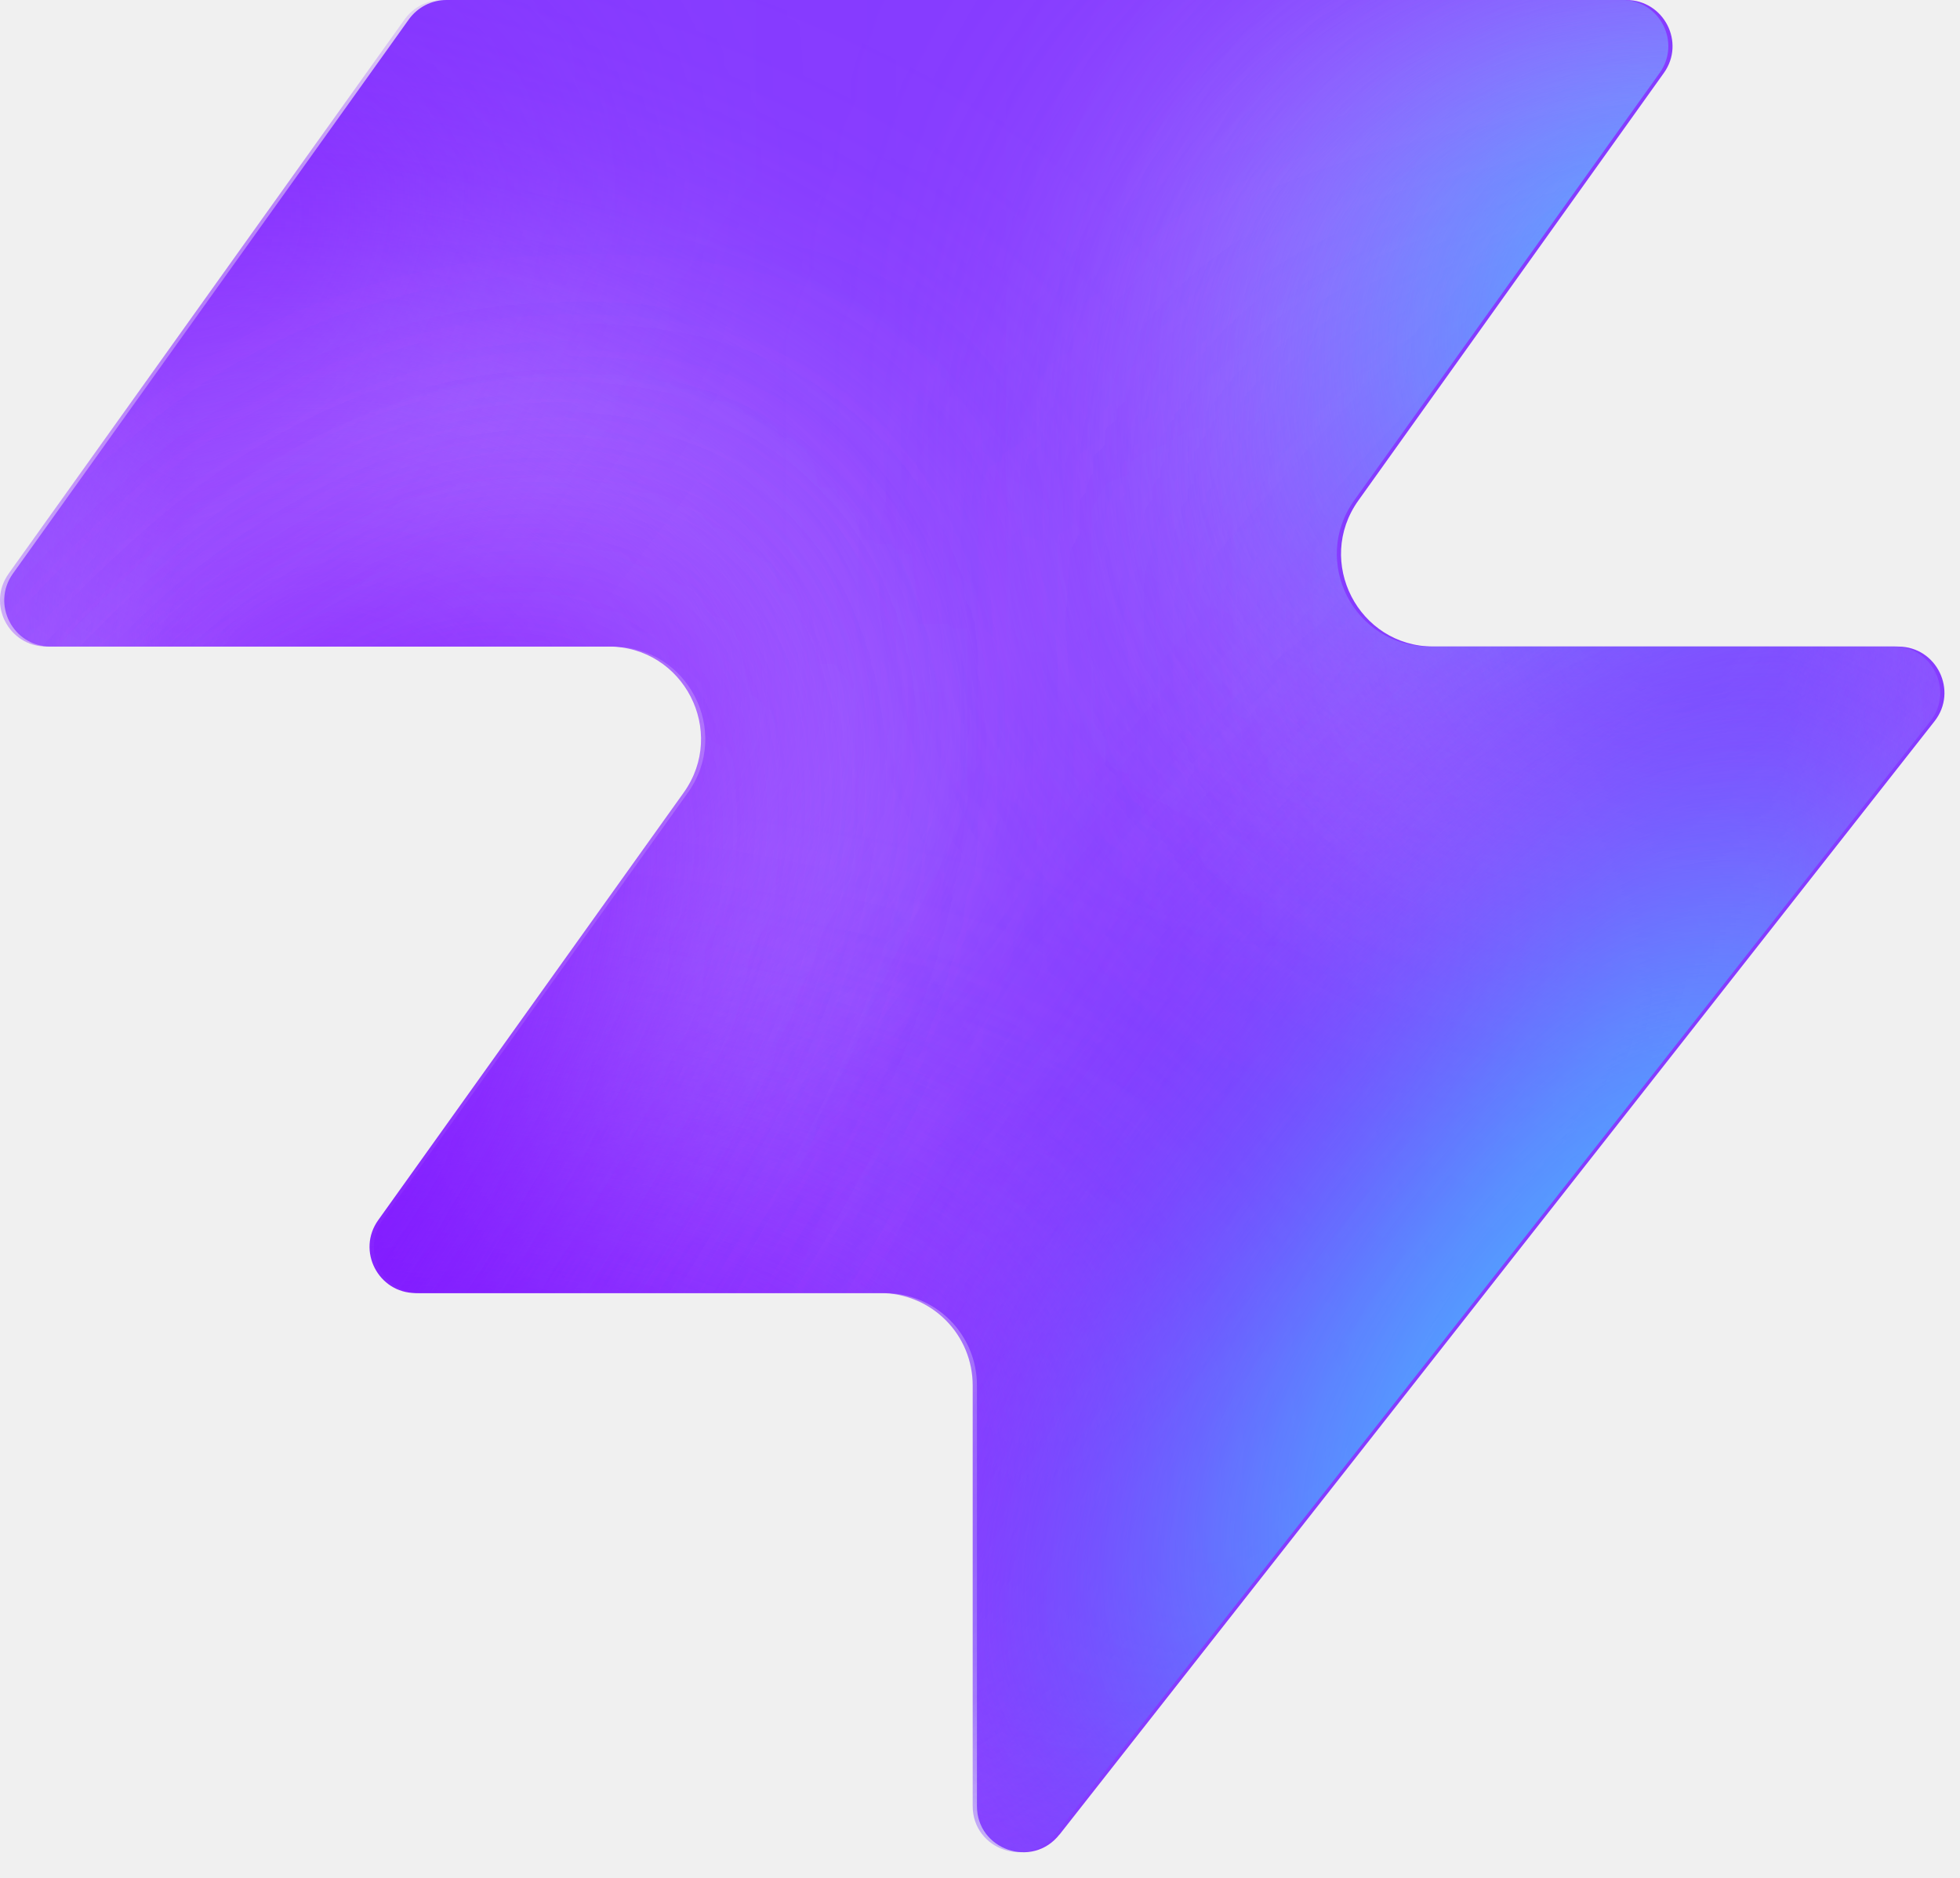
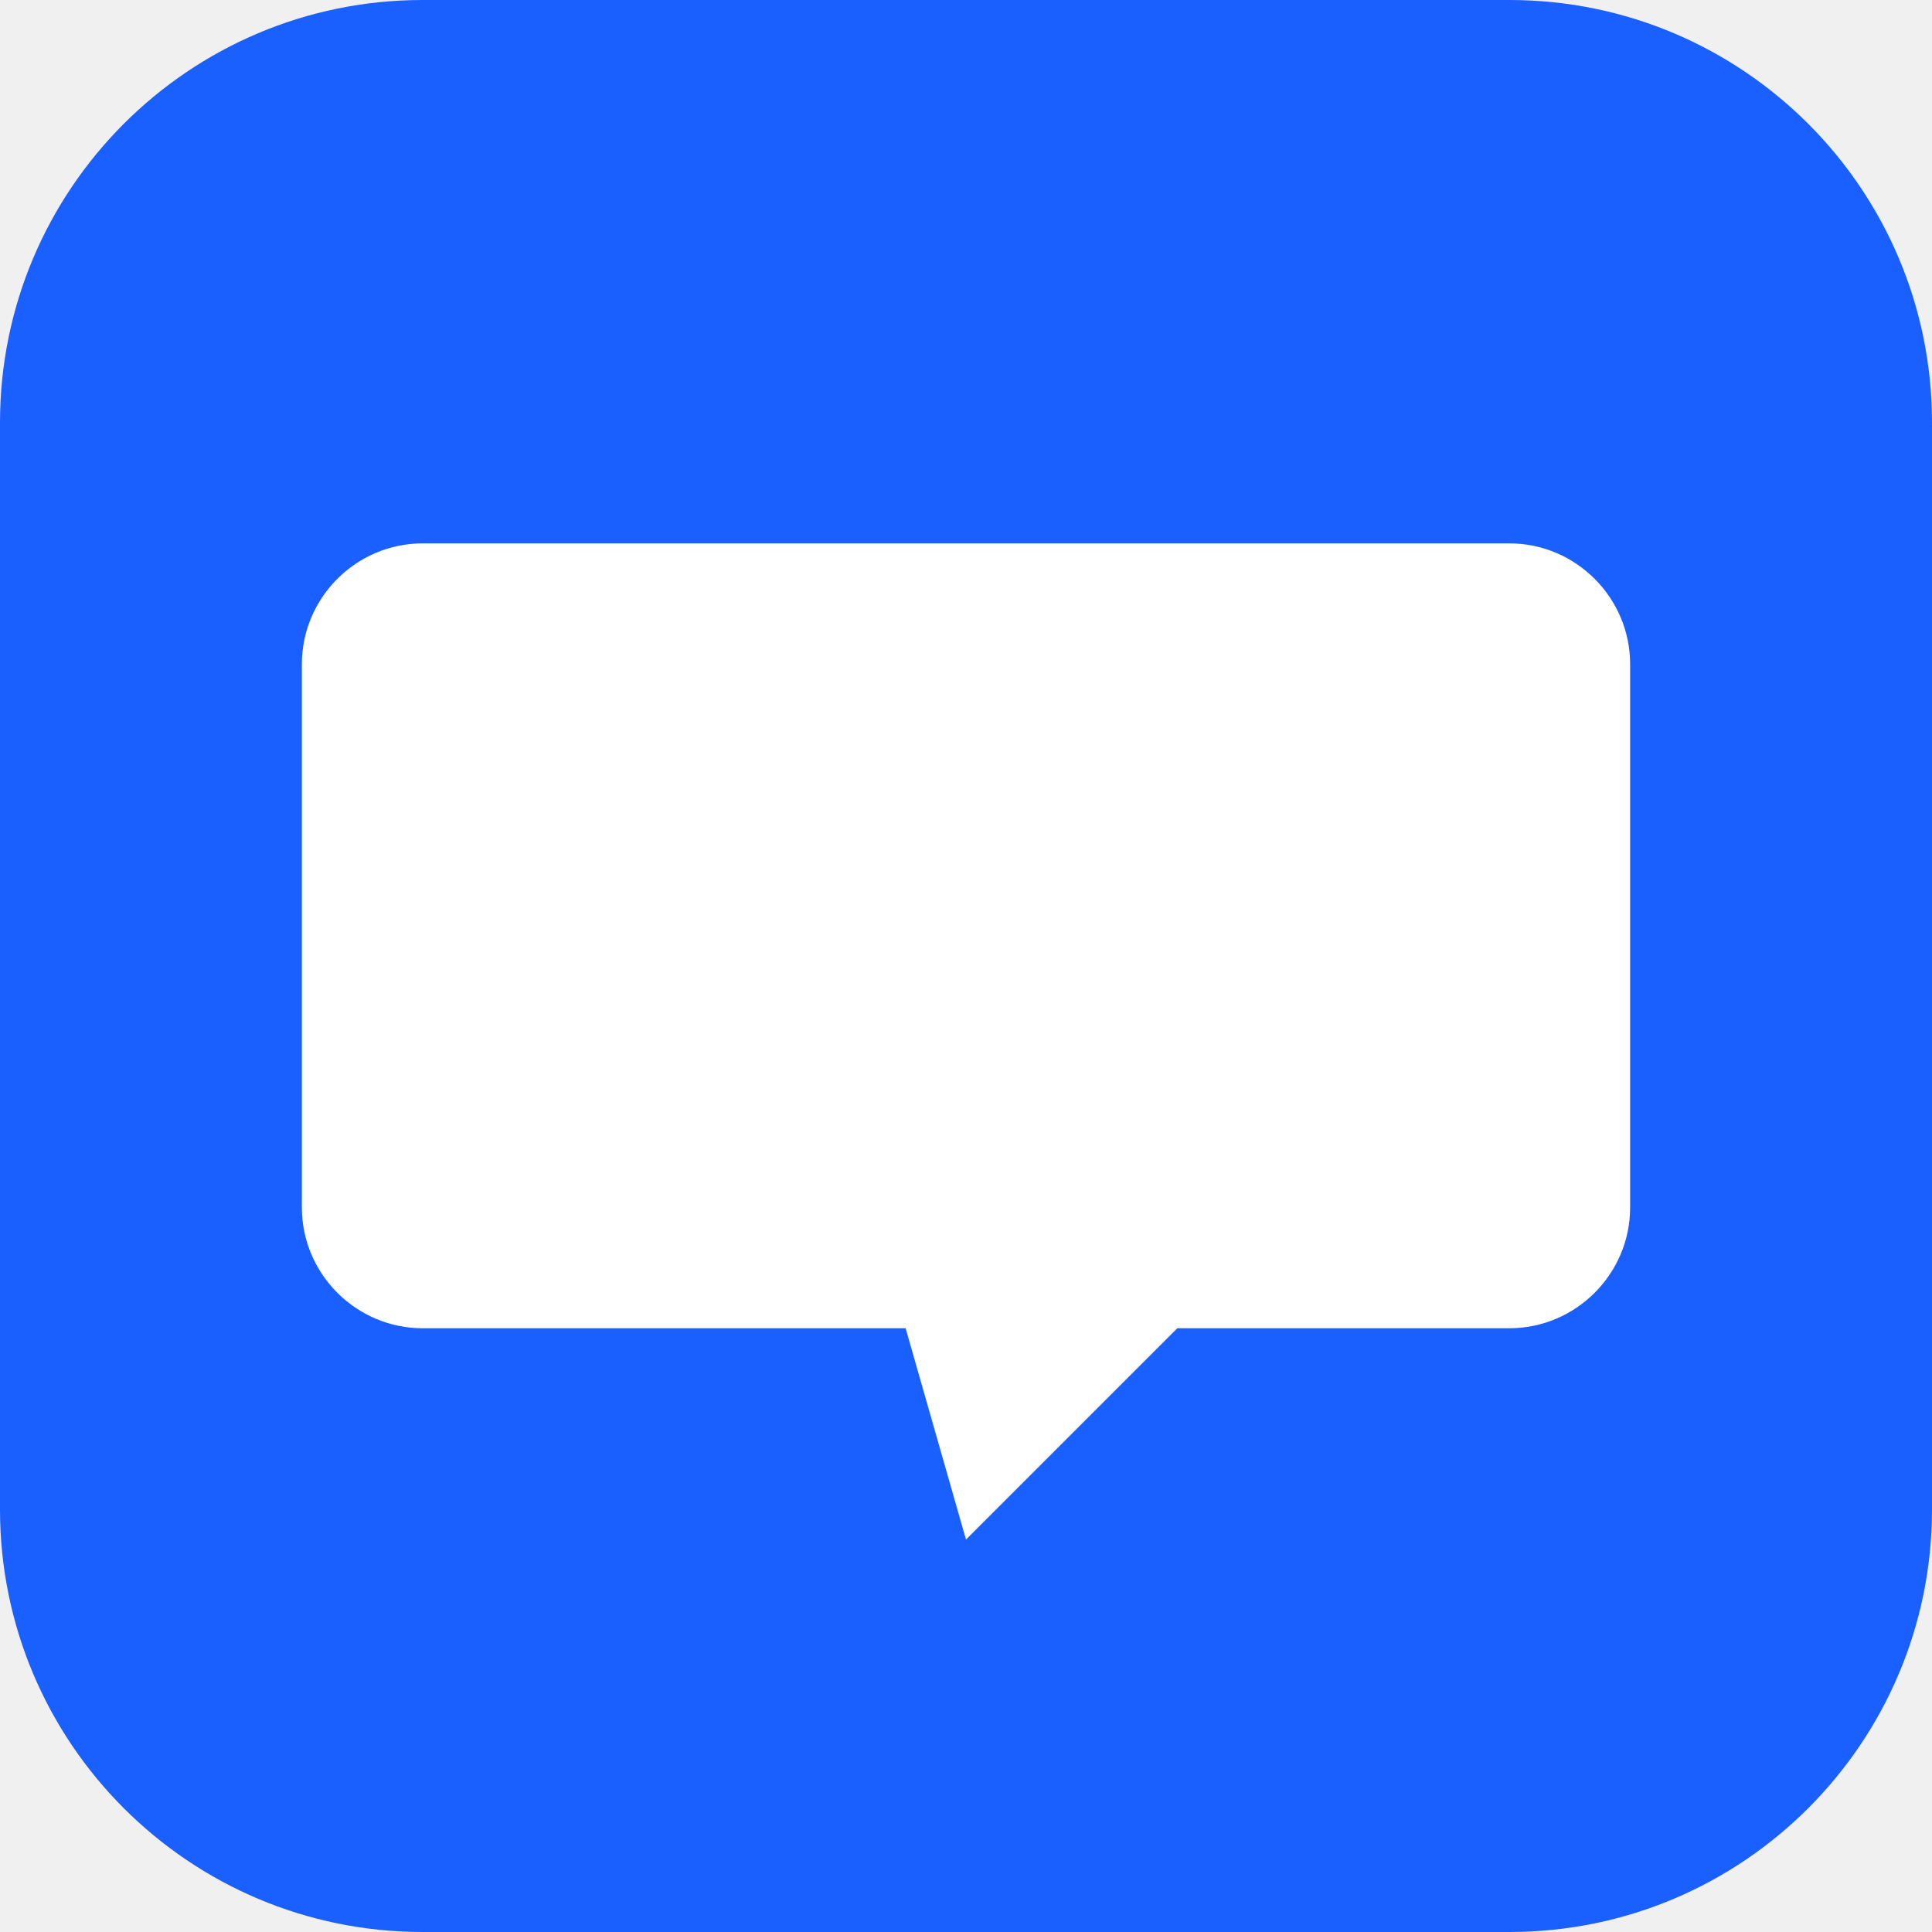
- <svg xmlns="http://www.w3.org/2000/svg" width="48" height="46" fill="none" viewBox="0 0 48 46">
-   <path fill="#863bff" d="M25.946 44.938c-.664.845-2.021.375-2.021-.698V33.937a2.26 2.26 0 0 0-2.262-2.262H10.287c-.92 0-1.456-1.04-.92-1.788l7.48-10.471c1.07-1.497 0-3.578-1.842-3.578H1.237c-.92 0-1.456-1.04-.92-1.788L10.013.474c.214-.297.556-.474.92-.474h28.894c.92 0 1.456 1.04.92 1.788l-7.48 10.471c-1.07 1.498 0 3.579 1.842 3.579h11.377c.943 0 1.473 1.088.89 1.83L25.947 44.94z" style="fill:#863bff;fill:color(display-p3 .525 .23 1);fill-opacity:1" />
-   <mask id="a" width="48" height="46" x="0" y="0" maskUnits="userSpaceOnUse" style="mask-type:alpha">
-     <path fill="#000" d="M25.842 44.938c-.664.844-2.021.375-2.021-.698V33.937a2.26 2.26 0 0 0-2.262-2.262H10.183c-.92 0-1.456-1.04-.92-1.788l7.48-10.471c1.07-1.498 0-3.579-1.842-3.579H1.133c-.92 0-1.456-1.04-.92-1.787L9.91.473c.214-.297.556-.474.92-.474h28.894c.92 0 1.456 1.04.92 1.788l-7.48 10.471c-1.07 1.498 0 3.578 1.842 3.578h11.377c.943 0 1.473 1.088.89 1.832L25.843 44.94z" style="fill:#000;fill-opacity:1" />
-   </mask>
-   <g mask="url(#a)">
-     <g filter="url(#b)">
-       <ellipse cx="5.508" cy="14.704" fill="#ede6ff" rx="5.508" ry="14.704" style="fill:#ede6ff;fill:color(display-p3 .927 .903 1);fill-opacity:1" transform="matrix(.00324 1 1 -.00324 -4.47 31.516)" />
-     </g>
-     <g filter="url(#c)">
-       <ellipse cx="10.399" cy="29.851" fill="#ede6ff" rx="10.399" ry="29.851" style="fill:#ede6ff;fill:color(display-p3 .927 .903 1);fill-opacity:1" transform="matrix(.00324 1 1 -.00324 -39.328 7.883)" />
-     </g>
-     <g filter="url(#d)">
-       <ellipse cx="5.508" cy="30.487" fill="#7e14ff" rx="5.508" ry="30.487" style="fill:#7e14ff;fill:color(display-p3 .492 .077 1);fill-opacity:1" transform="rotate(89.814 -25.913 -14.639)scale(1 -1)" />
-     </g>
-     <g filter="url(#e)">
-       <ellipse cx="5.508" cy="30.599" fill="#7e14ff" rx="5.508" ry="30.599" style="fill:#7e14ff;fill:color(display-p3 .492 .077 1);fill-opacity:1" transform="rotate(89.814 -32.644 -3.334)scale(1 -1)" />
-     </g>
-     <g filter="url(#f)">
-       <ellipse cx="5.508" cy="30.599" fill="#7e14ff" rx="5.508" ry="30.599" style="fill:#7e14ff;fill:color(display-p3 .492 .077 1);fill-opacity:1" transform="matrix(.00324 1 1 -.00324 -34.34 30.47)" />
-     </g>
-     <g filter="url(#g)">
-       <ellipse cx="14.072" cy="22.078" fill="#ede6ff" rx="14.072" ry="22.078" style="fill:#ede6ff;fill:color(display-p3 .927 .903 1);fill-opacity:1" transform="rotate(93.35 24.506 48.493)scale(-1 1)" />
-     </g>
-     <g filter="url(#h)">
-       <ellipse cx="3.47" cy="21.501" fill="#7e14ff" rx="3.47" ry="21.501" style="fill:#7e14ff;fill:color(display-p3 .492 .077 1);fill-opacity:1" transform="rotate(89.009 28.708 47.59)scale(-1 1)" />
-     </g>
-     <g filter="url(#i)">
-       <ellipse cx="3.47" cy="21.501" fill="#7e14ff" rx="3.47" ry="21.501" style="fill:#7e14ff;fill:color(display-p3 .492 .077 1);fill-opacity:1" transform="rotate(89.009 28.708 47.59)scale(-1 1)" />
-     </g>
-     <g filter="url(#j)">
-       <ellipse cx=".387" cy="8.972" fill="#7e14ff" rx="4.407" ry="29.108" style="fill:#7e14ff;fill:color(display-p3 .492 .077 1);fill-opacity:1" transform="rotate(39.51 .387 8.972)" />
-     </g>
-     <g filter="url(#k)">
-       <ellipse cx="47.523" cy="-6.092" fill="#7e14ff" rx="4.407" ry="29.108" style="fill:#7e14ff;fill:color(display-p3 .492 .077 1);fill-opacity:1" transform="rotate(37.892 47.523 -6.092)" />
-     </g>
-     <g filter="url(#l)">
-       <ellipse cx="41.412" cy="6.333" fill="#47bfff" rx="5.971" ry="9.665" style="fill:#47bfff;fill:color(display-p3 .28 .748 1);fill-opacity:1" transform="rotate(37.892 41.412 6.333)" />
-     </g>
-     <g filter="url(#m)">
-       <ellipse cx="-1.879" cy="38.332" fill="#7e14ff" rx="4.407" ry="29.108" style="fill:#7e14ff;fill:color(display-p3 .492 .077 1);fill-opacity:1" transform="rotate(37.892 -1.88 38.332)" />
-     </g>
-     <g filter="url(#n)">
-       <ellipse cx="-1.879" cy="38.332" fill="#7e14ff" rx="4.407" ry="29.108" style="fill:#7e14ff;fill:color(display-p3 .492 .077 1);fill-opacity:1" transform="rotate(37.892 -1.88 38.332)" />
-     </g>
-     <g filter="url(#o)">
-       <ellipse cx="35.651" cy="29.907" fill="#7e14ff" rx="4.407" ry="29.108" style="fill:#7e14ff;fill:color(display-p3 .492 .077 1);fill-opacity:1" transform="rotate(37.892 35.651 29.907)" />
-     </g>
-     <g filter="url(#p)">
-       <ellipse cx="38.418" cy="32.4" fill="#47bfff" rx="5.971" ry="15.297" style="fill:#47bfff;fill:color(display-p3 .28 .748 1);fill-opacity:1" transform="rotate(37.892 38.418 32.4)" />
-     </g>
-   </g>
-   <defs>
-     <filter id="b" width="60.045" height="41.654" x="-19.77" y="16.149" color-interpolation-filters="sRGB" filterUnits="userSpaceOnUse">
-       <feFlood flood-opacity="0" result="BackgroundImageFix" />
-       <feBlend in="SourceGraphic" in2="BackgroundImageFix" result="shape" />
-       <feGaussianBlur result="effect1_foregroundBlur_2002_17158" stdDeviation="7.659" />
-     </filter>
-     <filter id="c" width="90.34" height="51.437" x="-54.613" y="-7.533" color-interpolation-filters="sRGB" filterUnits="userSpaceOnUse">
-       <feFlood flood-opacity="0" result="BackgroundImageFix" />
-       <feBlend in="SourceGraphic" in2="BackgroundImageFix" result="shape" />
-       <feGaussianBlur result="effect1_foregroundBlur_2002_17158" stdDeviation="7.659" />
-     </filter>
-     <filter id="d" width="79.355" height="29.4" x="-49.64" y="2.03" color-interpolation-filters="sRGB" filterUnits="userSpaceOnUse">
-       <feFlood flood-opacity="0" result="BackgroundImageFix" />
-       <feBlend in="SourceGraphic" in2="BackgroundImageFix" result="shape" />
-       <feGaussianBlur result="effect1_foregroundBlur_2002_17158" stdDeviation="4.596" />
-     </filter>
-     <filter id="e" width="79.579" height="29.4" x="-45.045" y="20.029" color-interpolation-filters="sRGB" filterUnits="userSpaceOnUse">
-       <feFlood flood-opacity="0" result="BackgroundImageFix" />
-       <feBlend in="SourceGraphic" in2="BackgroundImageFix" result="shape" />
-       <feGaussianBlur result="effect1_foregroundBlur_2002_17158" stdDeviation="4.596" />
-     </filter>
-     <filter id="f" width="79.579" height="29.4" x="-43.513" y="21.178" color-interpolation-filters="sRGB" filterUnits="userSpaceOnUse">
-       <feFlood flood-opacity="0" result="BackgroundImageFix" />
-       <feBlend in="SourceGraphic" in2="BackgroundImageFix" result="shape" />
-       <feGaussianBlur result="effect1_foregroundBlur_2002_17158" stdDeviation="4.596" />
-     </filter>
-     <filter id="g" width="74.749" height="58.852" x="15.756" y="-17.901" color-interpolation-filters="sRGB" filterUnits="userSpaceOnUse">
-       <feFlood flood-opacity="0" result="BackgroundImageFix" />
-       <feBlend in="SourceGraphic" in2="BackgroundImageFix" result="shape" />
-       <feGaussianBlur result="effect1_foregroundBlur_2002_17158" stdDeviation="7.659" />
-     </filter>
-     <filter id="h" width="61.377" height="25.362" x="23.548" y="2.284" color-interpolation-filters="sRGB" filterUnits="userSpaceOnUse">
-       <feFlood flood-opacity="0" result="BackgroundImageFix" />
-       <feBlend in="SourceGraphic" in2="BackgroundImageFix" result="shape" />
-       <feGaussianBlur result="effect1_foregroundBlur_2002_17158" stdDeviation="4.596" />
-     </filter>
-     <filter id="i" width="61.377" height="25.362" x="23.548" y="2.284" color-interpolation-filters="sRGB" filterUnits="userSpaceOnUse">
-       <feFlood flood-opacity="0" result="BackgroundImageFix" />
-       <feBlend in="SourceGraphic" in2="BackgroundImageFix" result="shape" />
-       <feGaussianBlur result="effect1_foregroundBlur_2002_17158" stdDeviation="4.596" />
-     </filter>
-     <filter id="j" width="56.045" height="63.649" x="-27.636" y="-22.853" color-interpolation-filters="sRGB" filterUnits="userSpaceOnUse">
-       <feFlood flood-opacity="0" result="BackgroundImageFix" />
-       <feBlend in="SourceGraphic" in2="BackgroundImageFix" result="shape" />
-       <feGaussianBlur result="effect1_foregroundBlur_2002_17158" stdDeviation="4.596" />
-     </filter>
-     <filter id="k" width="54.814" height="64.646" x="20.116" y="-38.415" color-interpolation-filters="sRGB" filterUnits="userSpaceOnUse">
-       <feFlood flood-opacity="0" result="BackgroundImageFix" />
-       <feBlend in="SourceGraphic" in2="BackgroundImageFix" result="shape" />
-       <feGaussianBlur result="effect1_foregroundBlur_2002_17158" stdDeviation="4.596" />
-     </filter>
-     <filter id="l" width="33.541" height="35.313" x="24.641" y="-11.323" color-interpolation-filters="sRGB" filterUnits="userSpaceOnUse">
-       <feFlood flood-opacity="0" result="BackgroundImageFix" />
-       <feBlend in="SourceGraphic" in2="BackgroundImageFix" result="shape" />
-       <feGaussianBlur result="effect1_foregroundBlur_2002_17158" stdDeviation="4.596" />
-     </filter>
-     <filter id="m" width="54.814" height="64.646" x="-29.286" y="6.009" color-interpolation-filters="sRGB" filterUnits="userSpaceOnUse">
-       <feFlood flood-opacity="0" result="BackgroundImageFix" />
-       <feBlend in="SourceGraphic" in2="BackgroundImageFix" result="shape" />
-       <feGaussianBlur result="effect1_foregroundBlur_2002_17158" stdDeviation="4.596" />
-     </filter>
-     <filter id="n" width="54.814" height="64.646" x="-29.286" y="6.009" color-interpolation-filters="sRGB" filterUnits="userSpaceOnUse">
-       <feFlood flood-opacity="0" result="BackgroundImageFix" />
-       <feBlend in="SourceGraphic" in2="BackgroundImageFix" result="shape" />
-       <feGaussianBlur result="effect1_foregroundBlur_2002_17158" stdDeviation="4.596" />
-     </filter>
-     <filter id="o" width="54.814" height="64.646" x="8.244" y="-2.416" color-interpolation-filters="sRGB" filterUnits="userSpaceOnUse">
-       <feFlood flood-opacity="0" result="BackgroundImageFix" />
-       <feBlend in="SourceGraphic" in2="BackgroundImageFix" result="shape" />
-       <feGaussianBlur result="effect1_foregroundBlur_2002_17158" stdDeviation="4.596" />
-     </filter>
-     <filter id="p" width="39.409" height="43.623" x="18.713" y="10.588" color-interpolation-filters="sRGB" filterUnits="userSpaceOnUse">
-       <feFlood flood-opacity="0" result="BackgroundImageFix" />
-       <feBlend in="SourceGraphic" in2="BackgroundImageFix" result="shape" />
-       <feGaussianBlur result="effect1_foregroundBlur_2002_17158" stdDeviation="4.596" />
-     </filter>
-   </defs>
+ <svg xmlns="http://www.w3.org/2000/svg" viewBox="0 0 32 32">
+   <rect width="32" height="32" rx="7" fill="#1A5FFF" />
+   <path d="M7 9h18c1.1 0 2 .9 2 2v9c0 1.1-.9 2-2 2h-5.5l-3.5 3.5-1-3.5H7c-1.1 0-2-.9-2-2V11c0-1.1.9-2 2-2z" fill="white" />
</svg>
